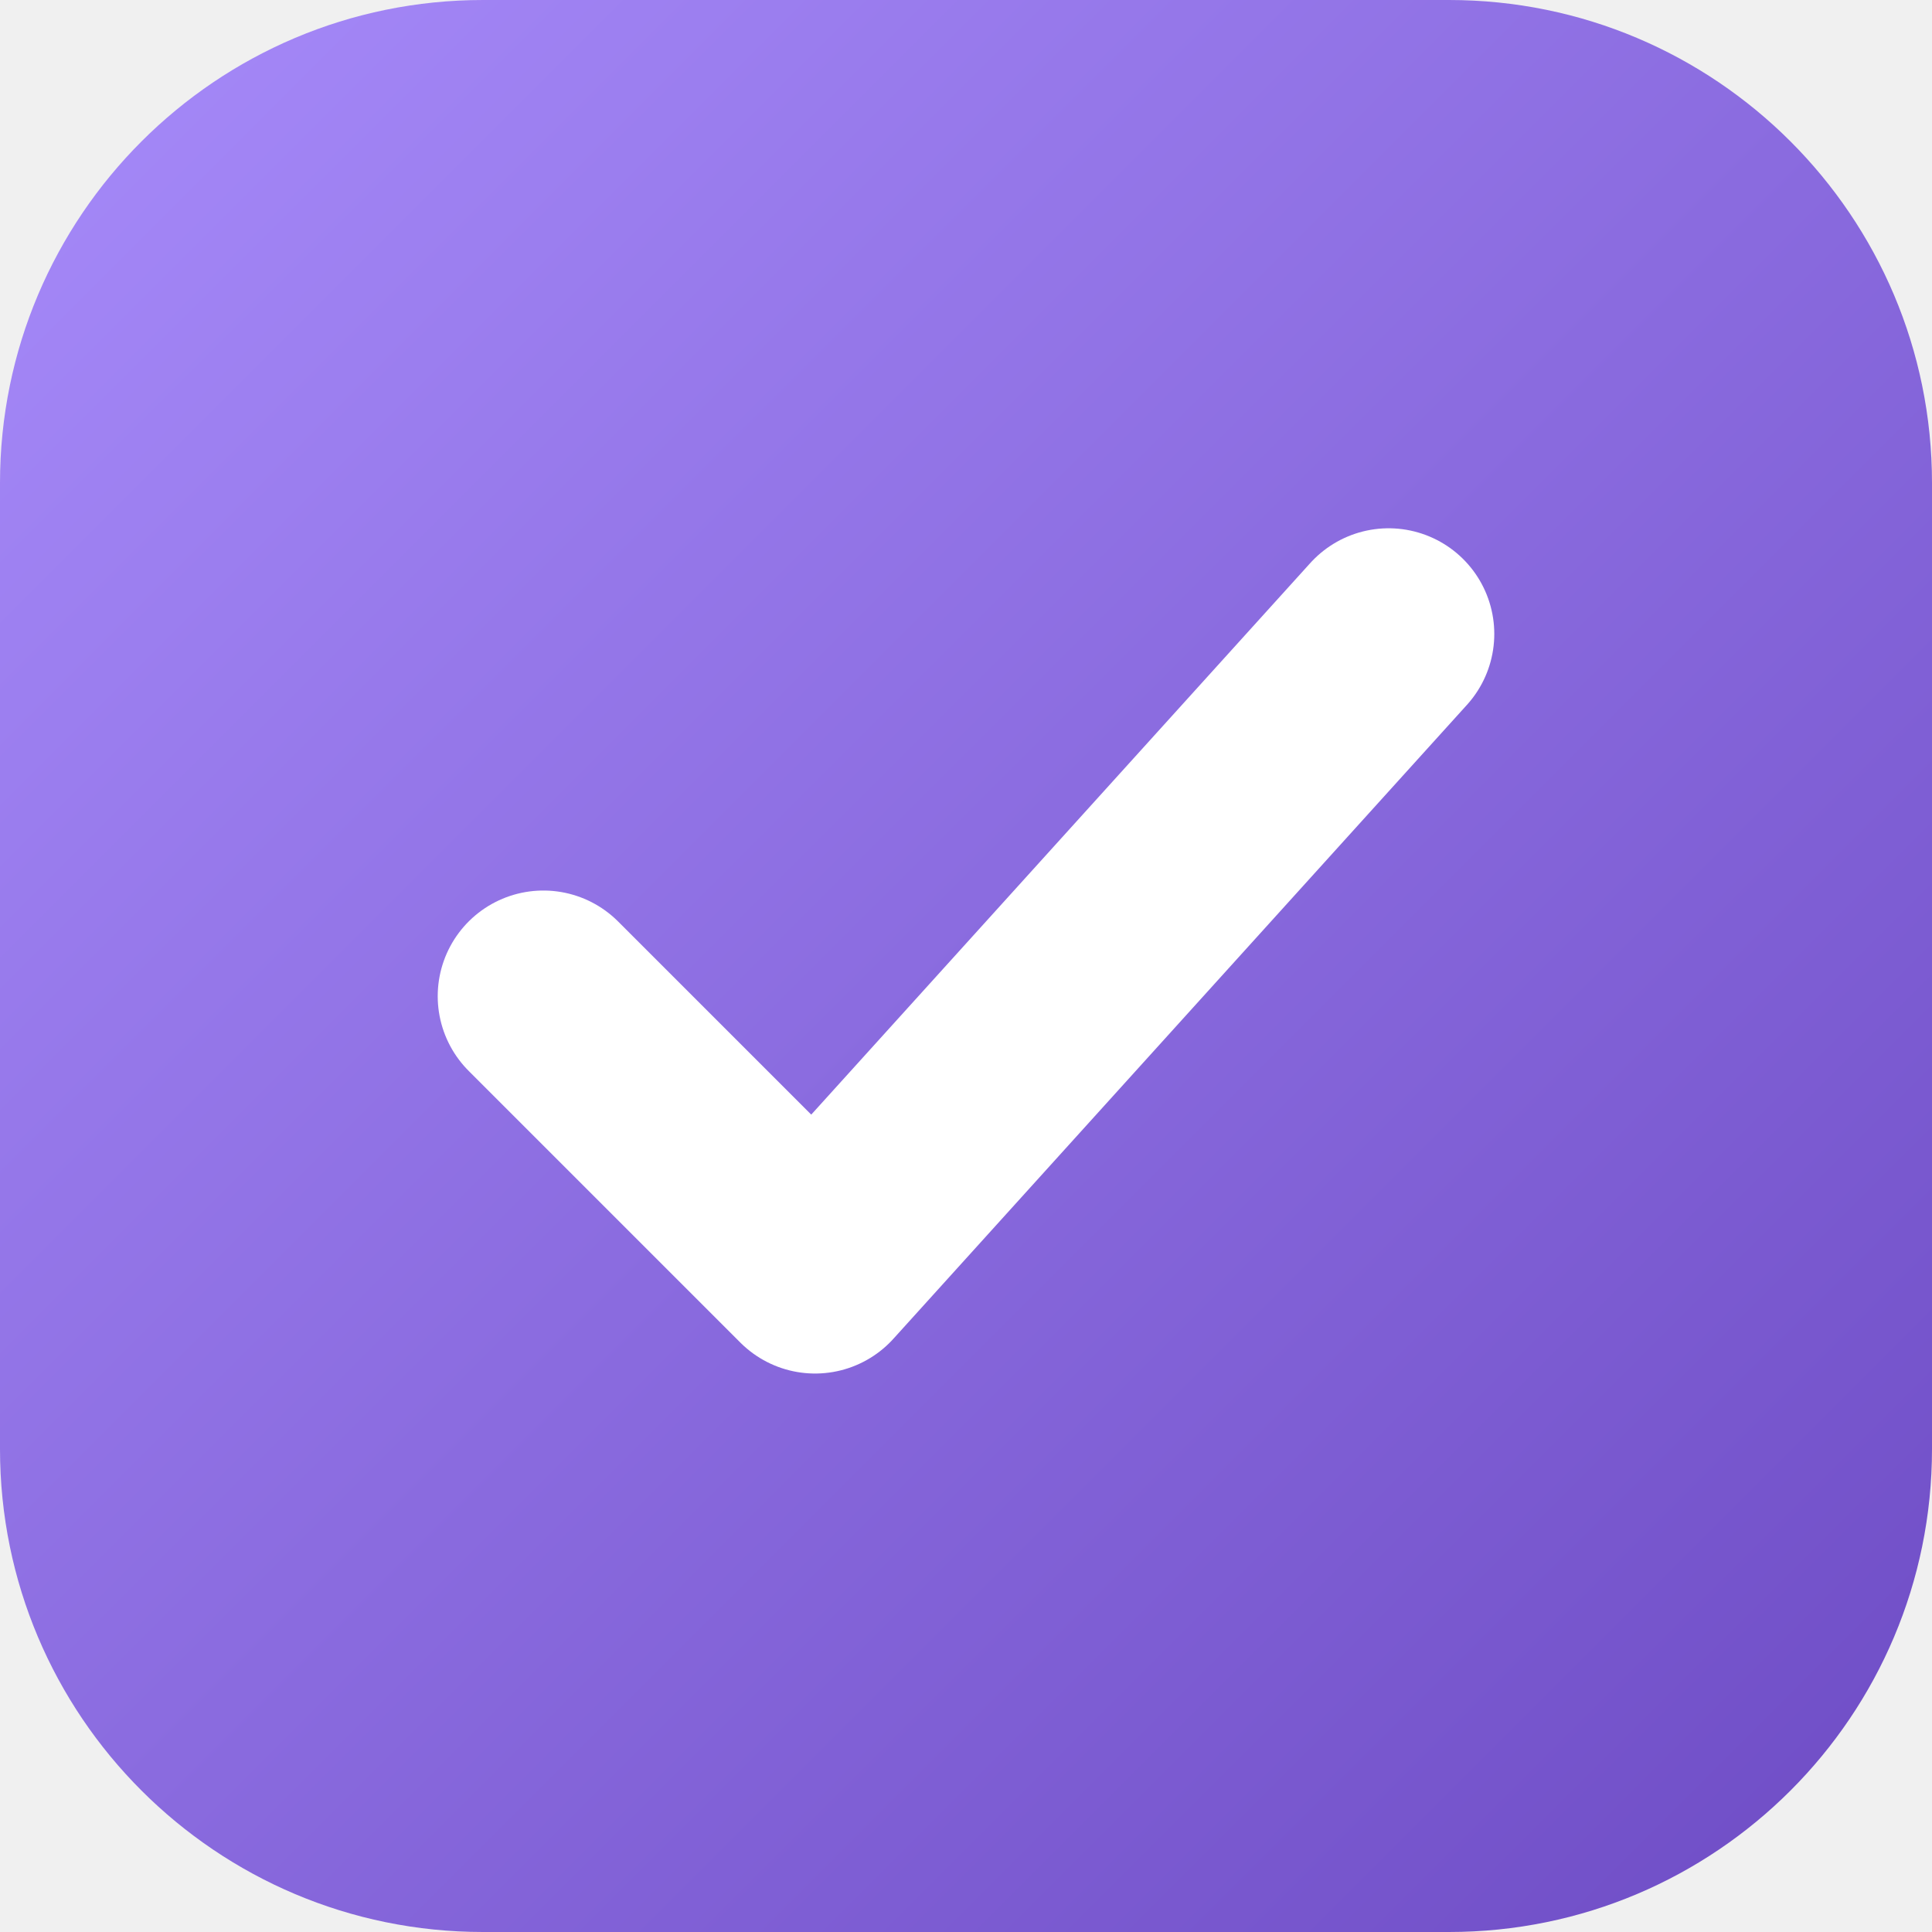
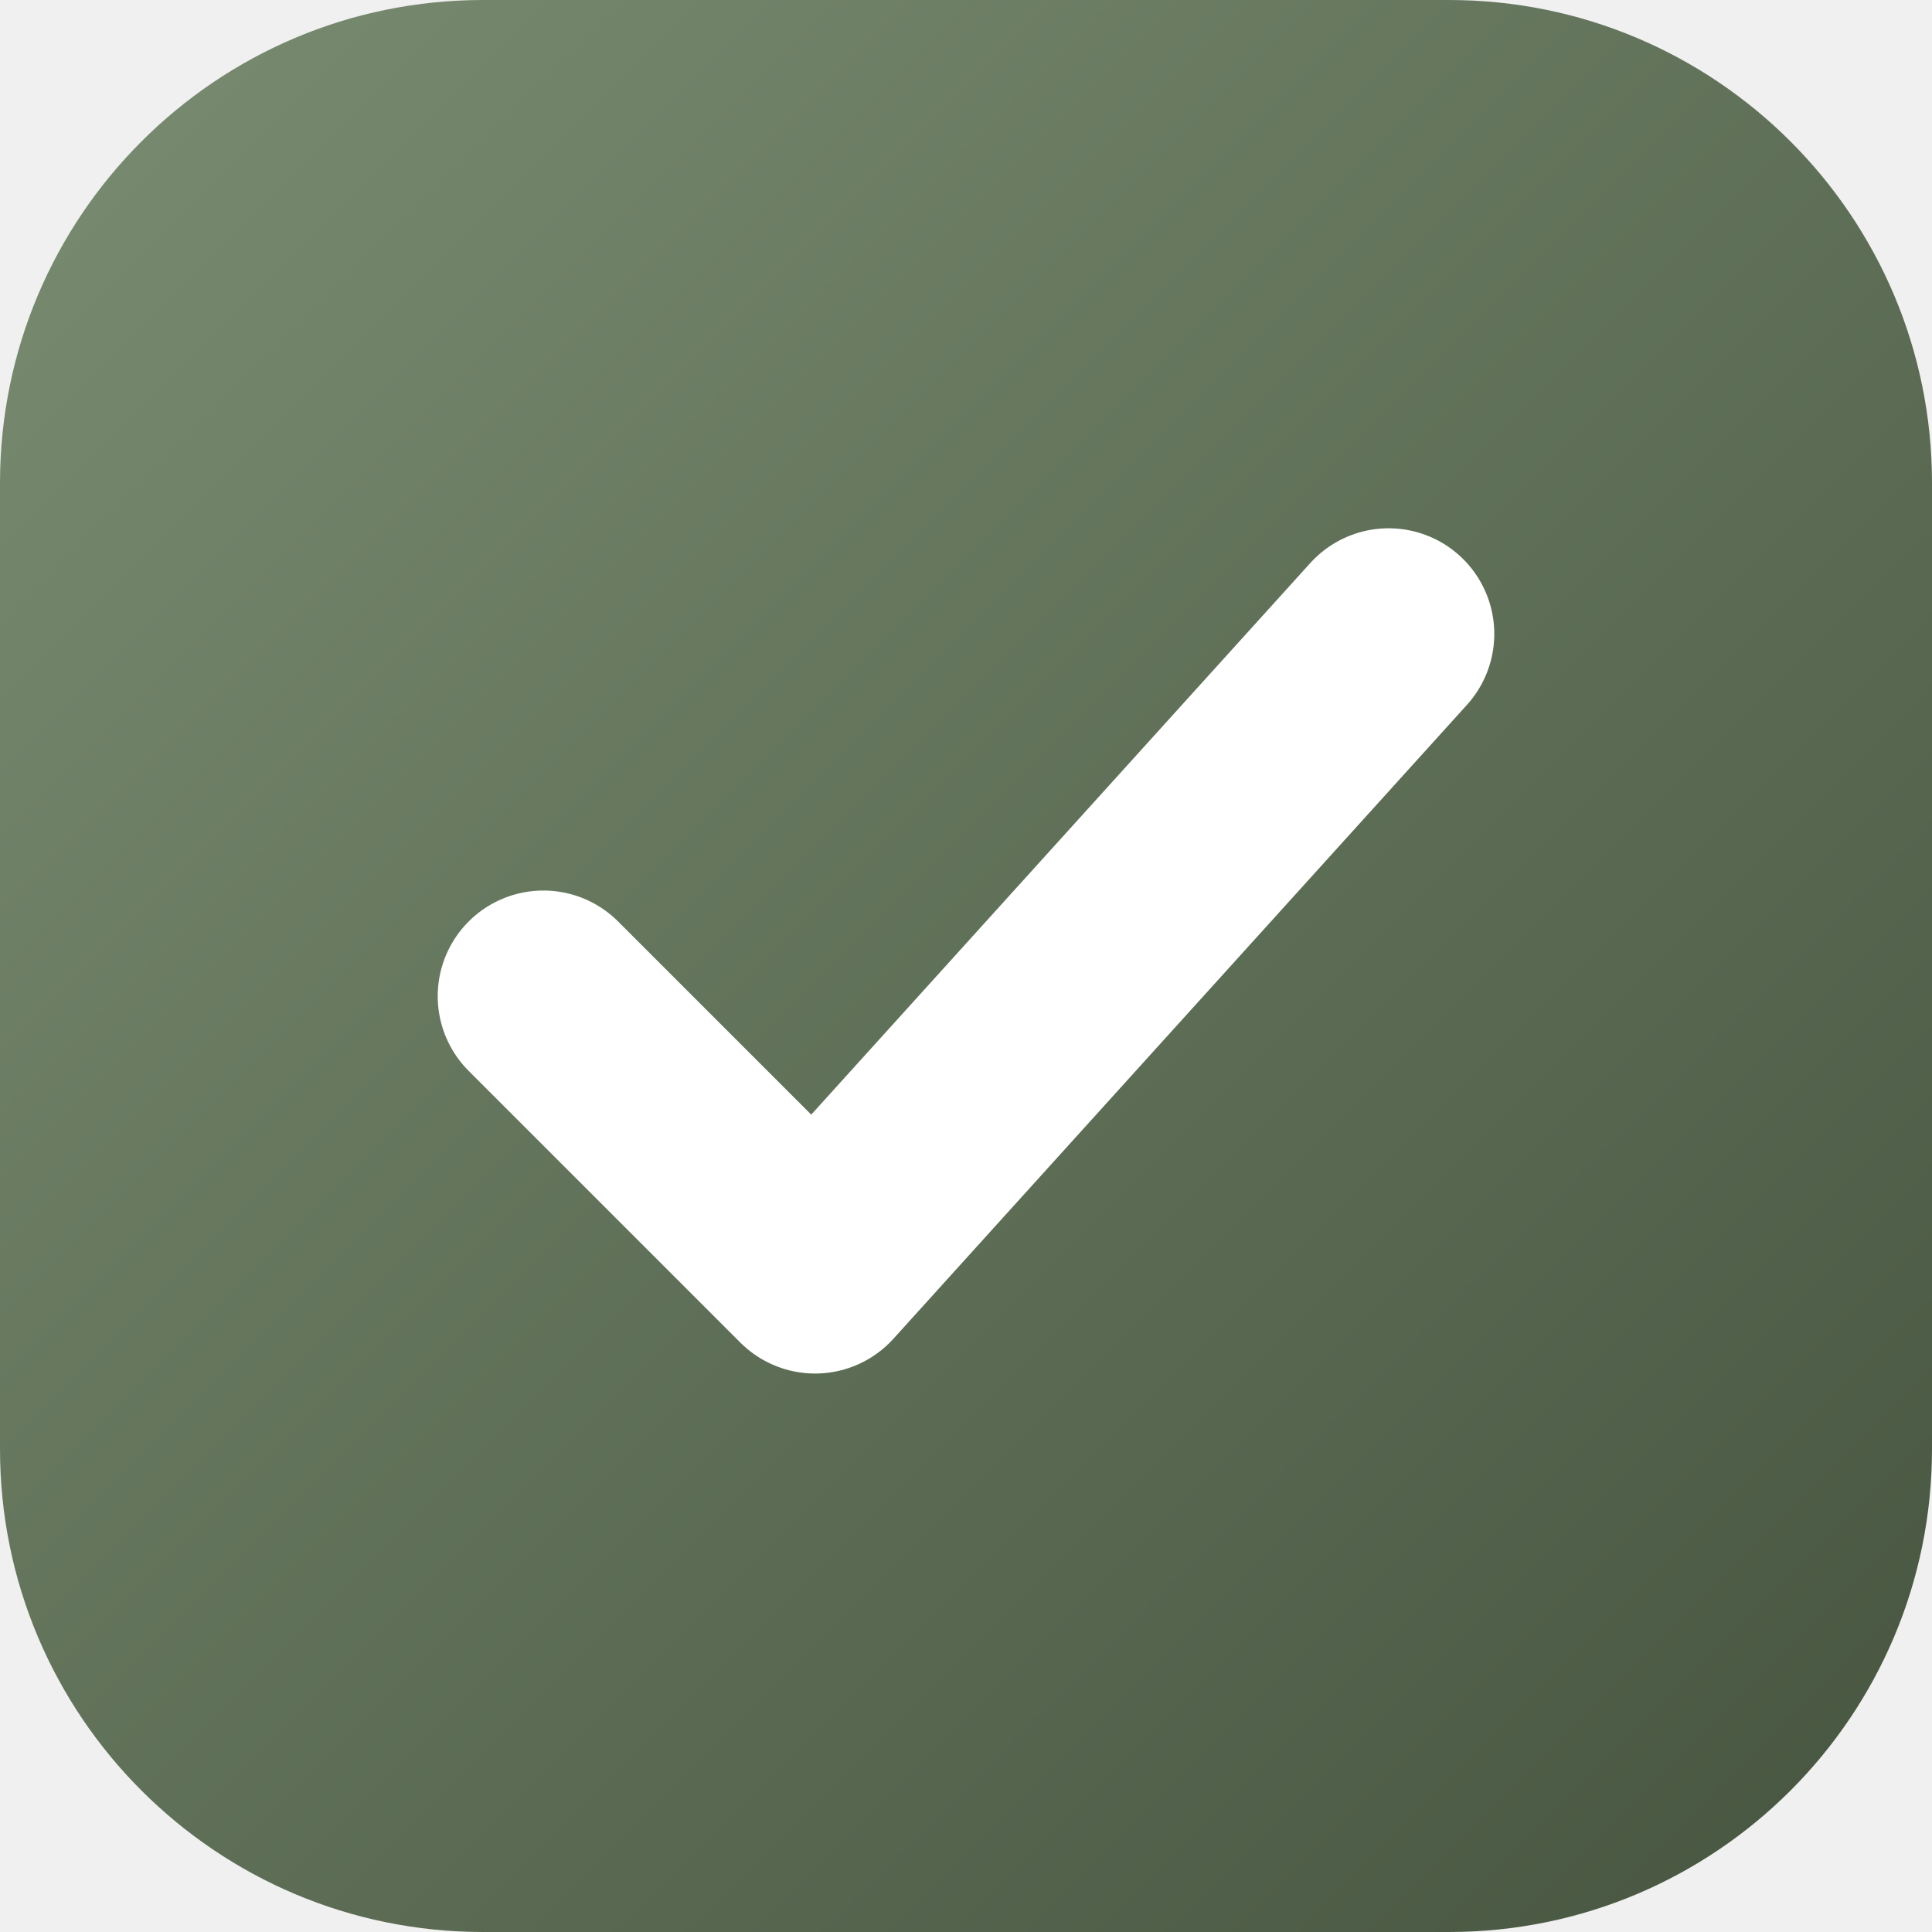
<svg xmlns="http://www.w3.org/2000/svg" viewBox="0 0 64 64">
  <defs>
    <linearGradient id="g" x1="0" y1="0" x2="1" y2="1">
-       <stop offset="0" stop-color="#a78bfa" />
-       <stop offset="1" stop-color="#6d4bc4" />
+       <stop offset="0" stop-color="#7a8d72" />
+       <stop offset="1" stop-color="#46543f" />
    </linearGradient>
  </defs>
  <rect width="64" height="64" rx="16" fill="url(#g)" />
  <path d="M18 33l9 9 19-21" fill="none" stroke="#fff" stroke-width="7" stroke-linecap="round" stroke-linejoin="round" />
</svg>
